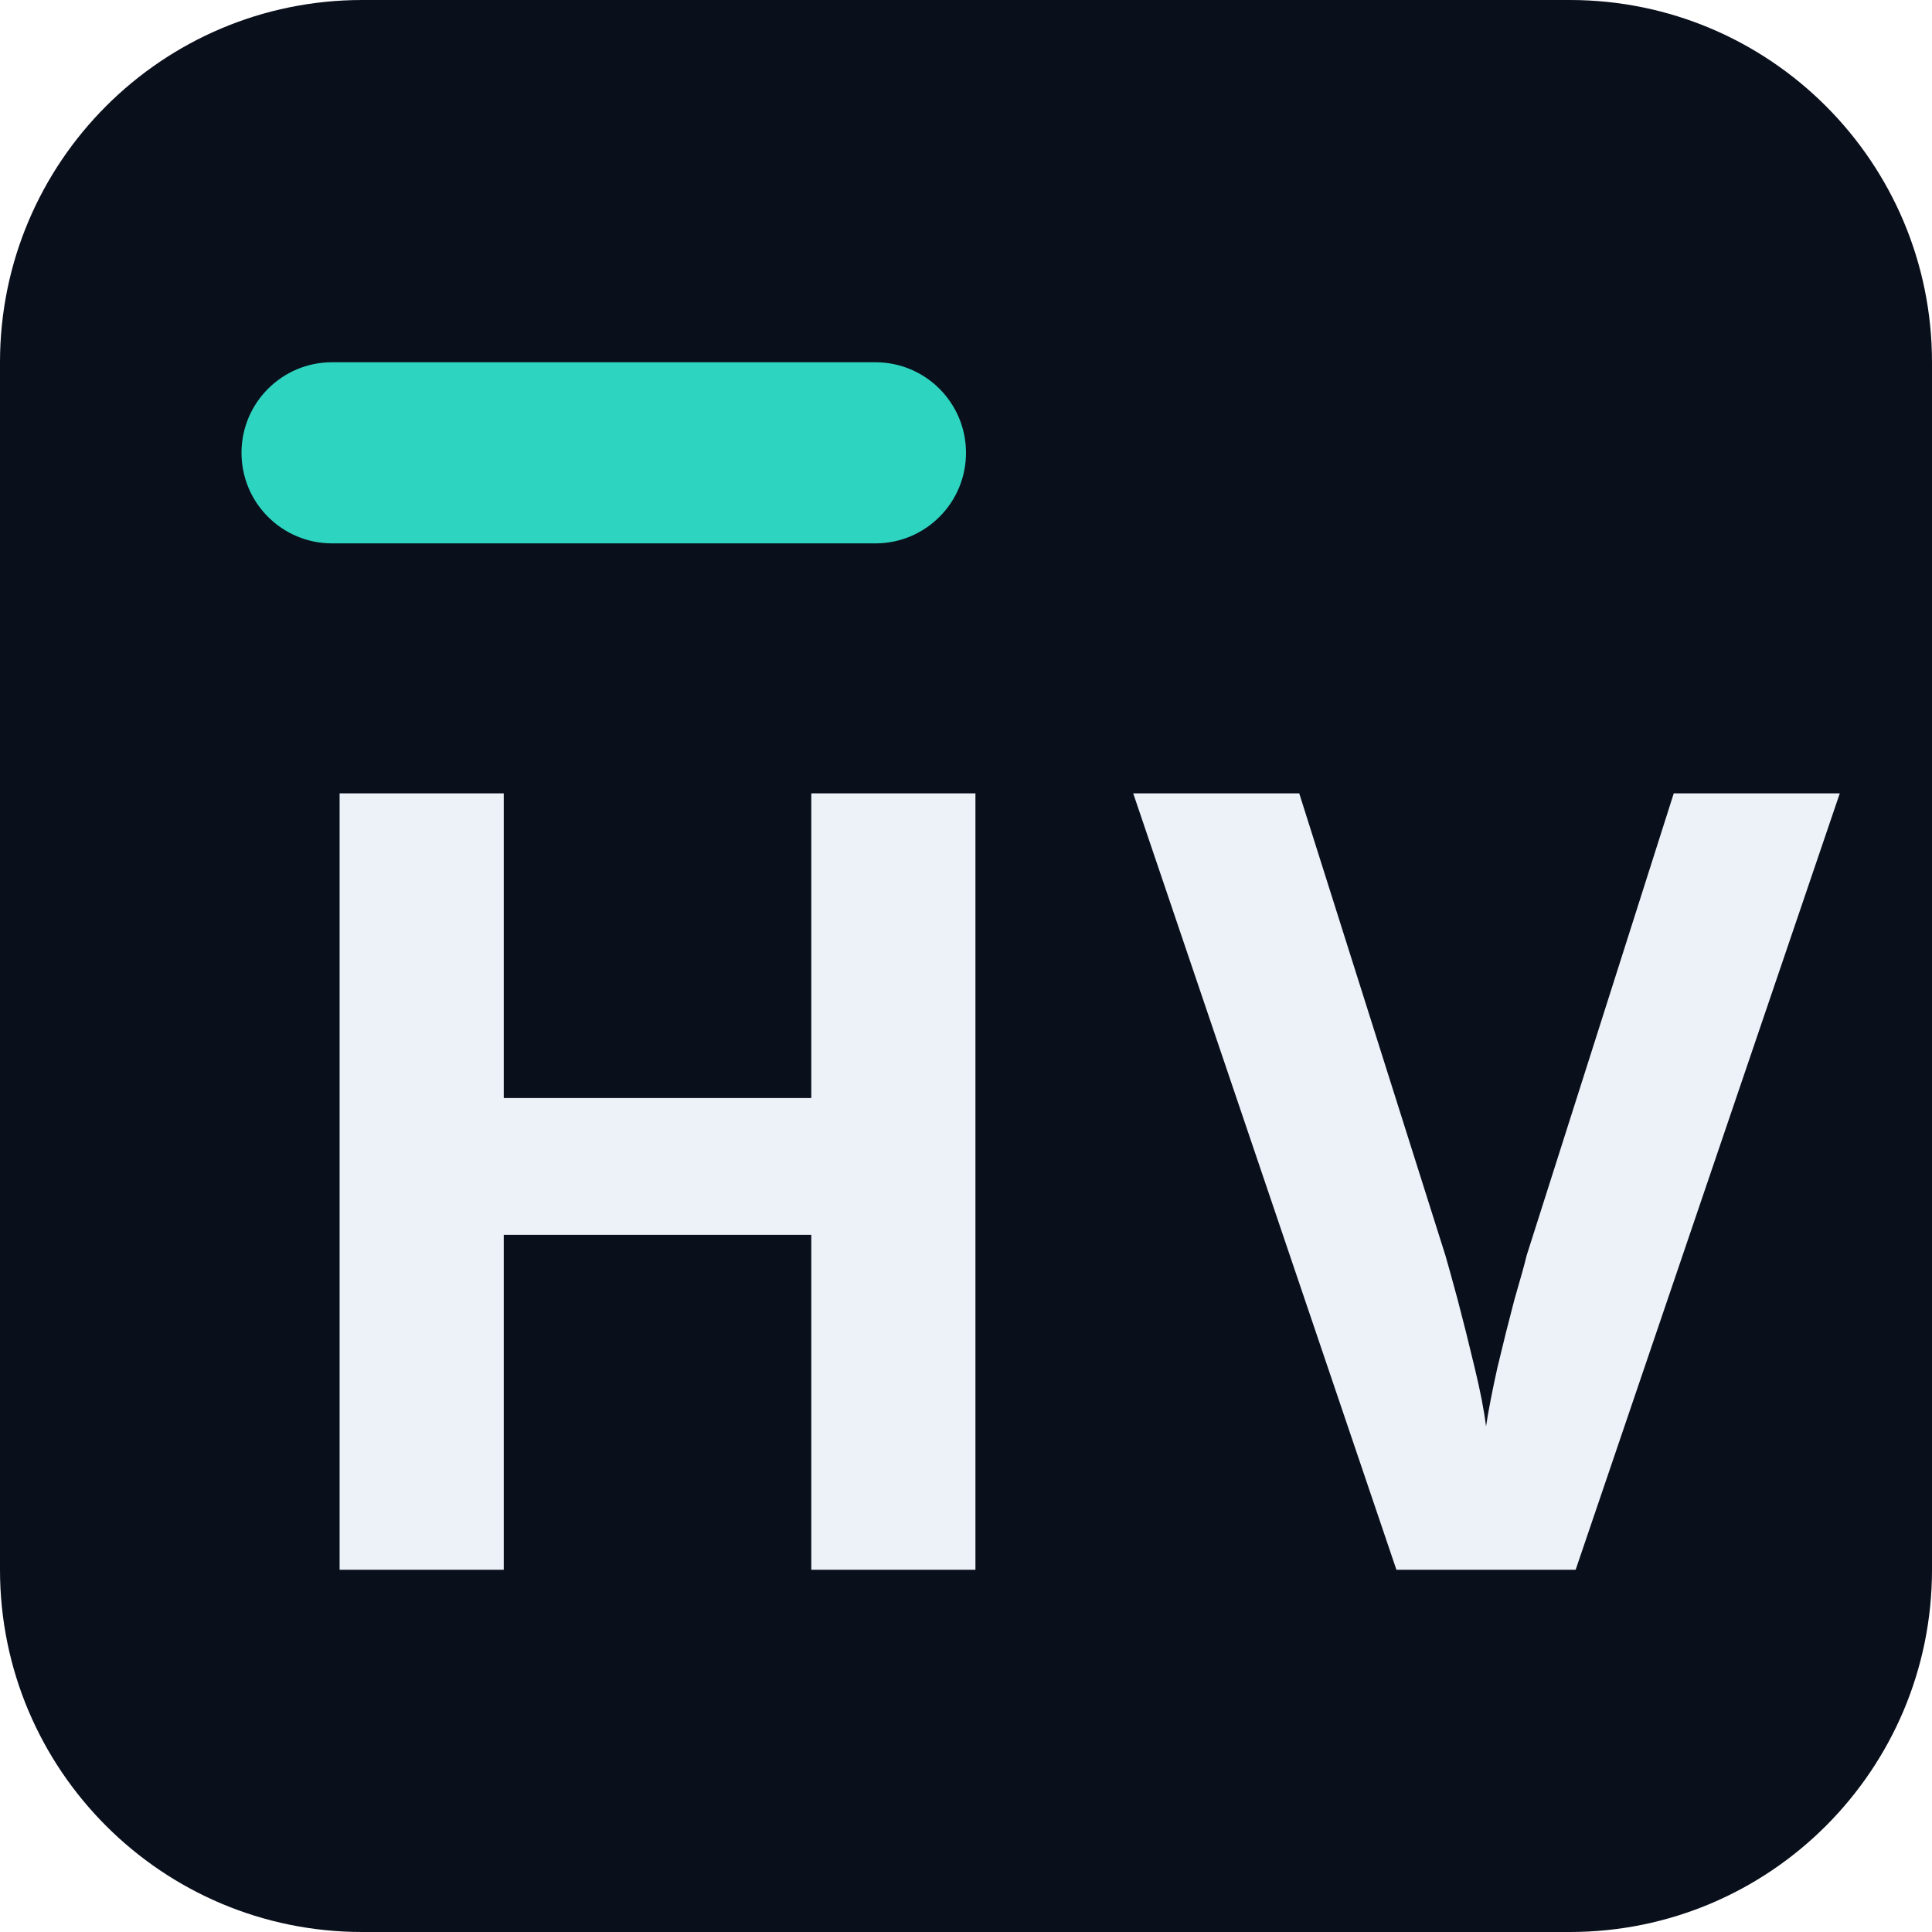
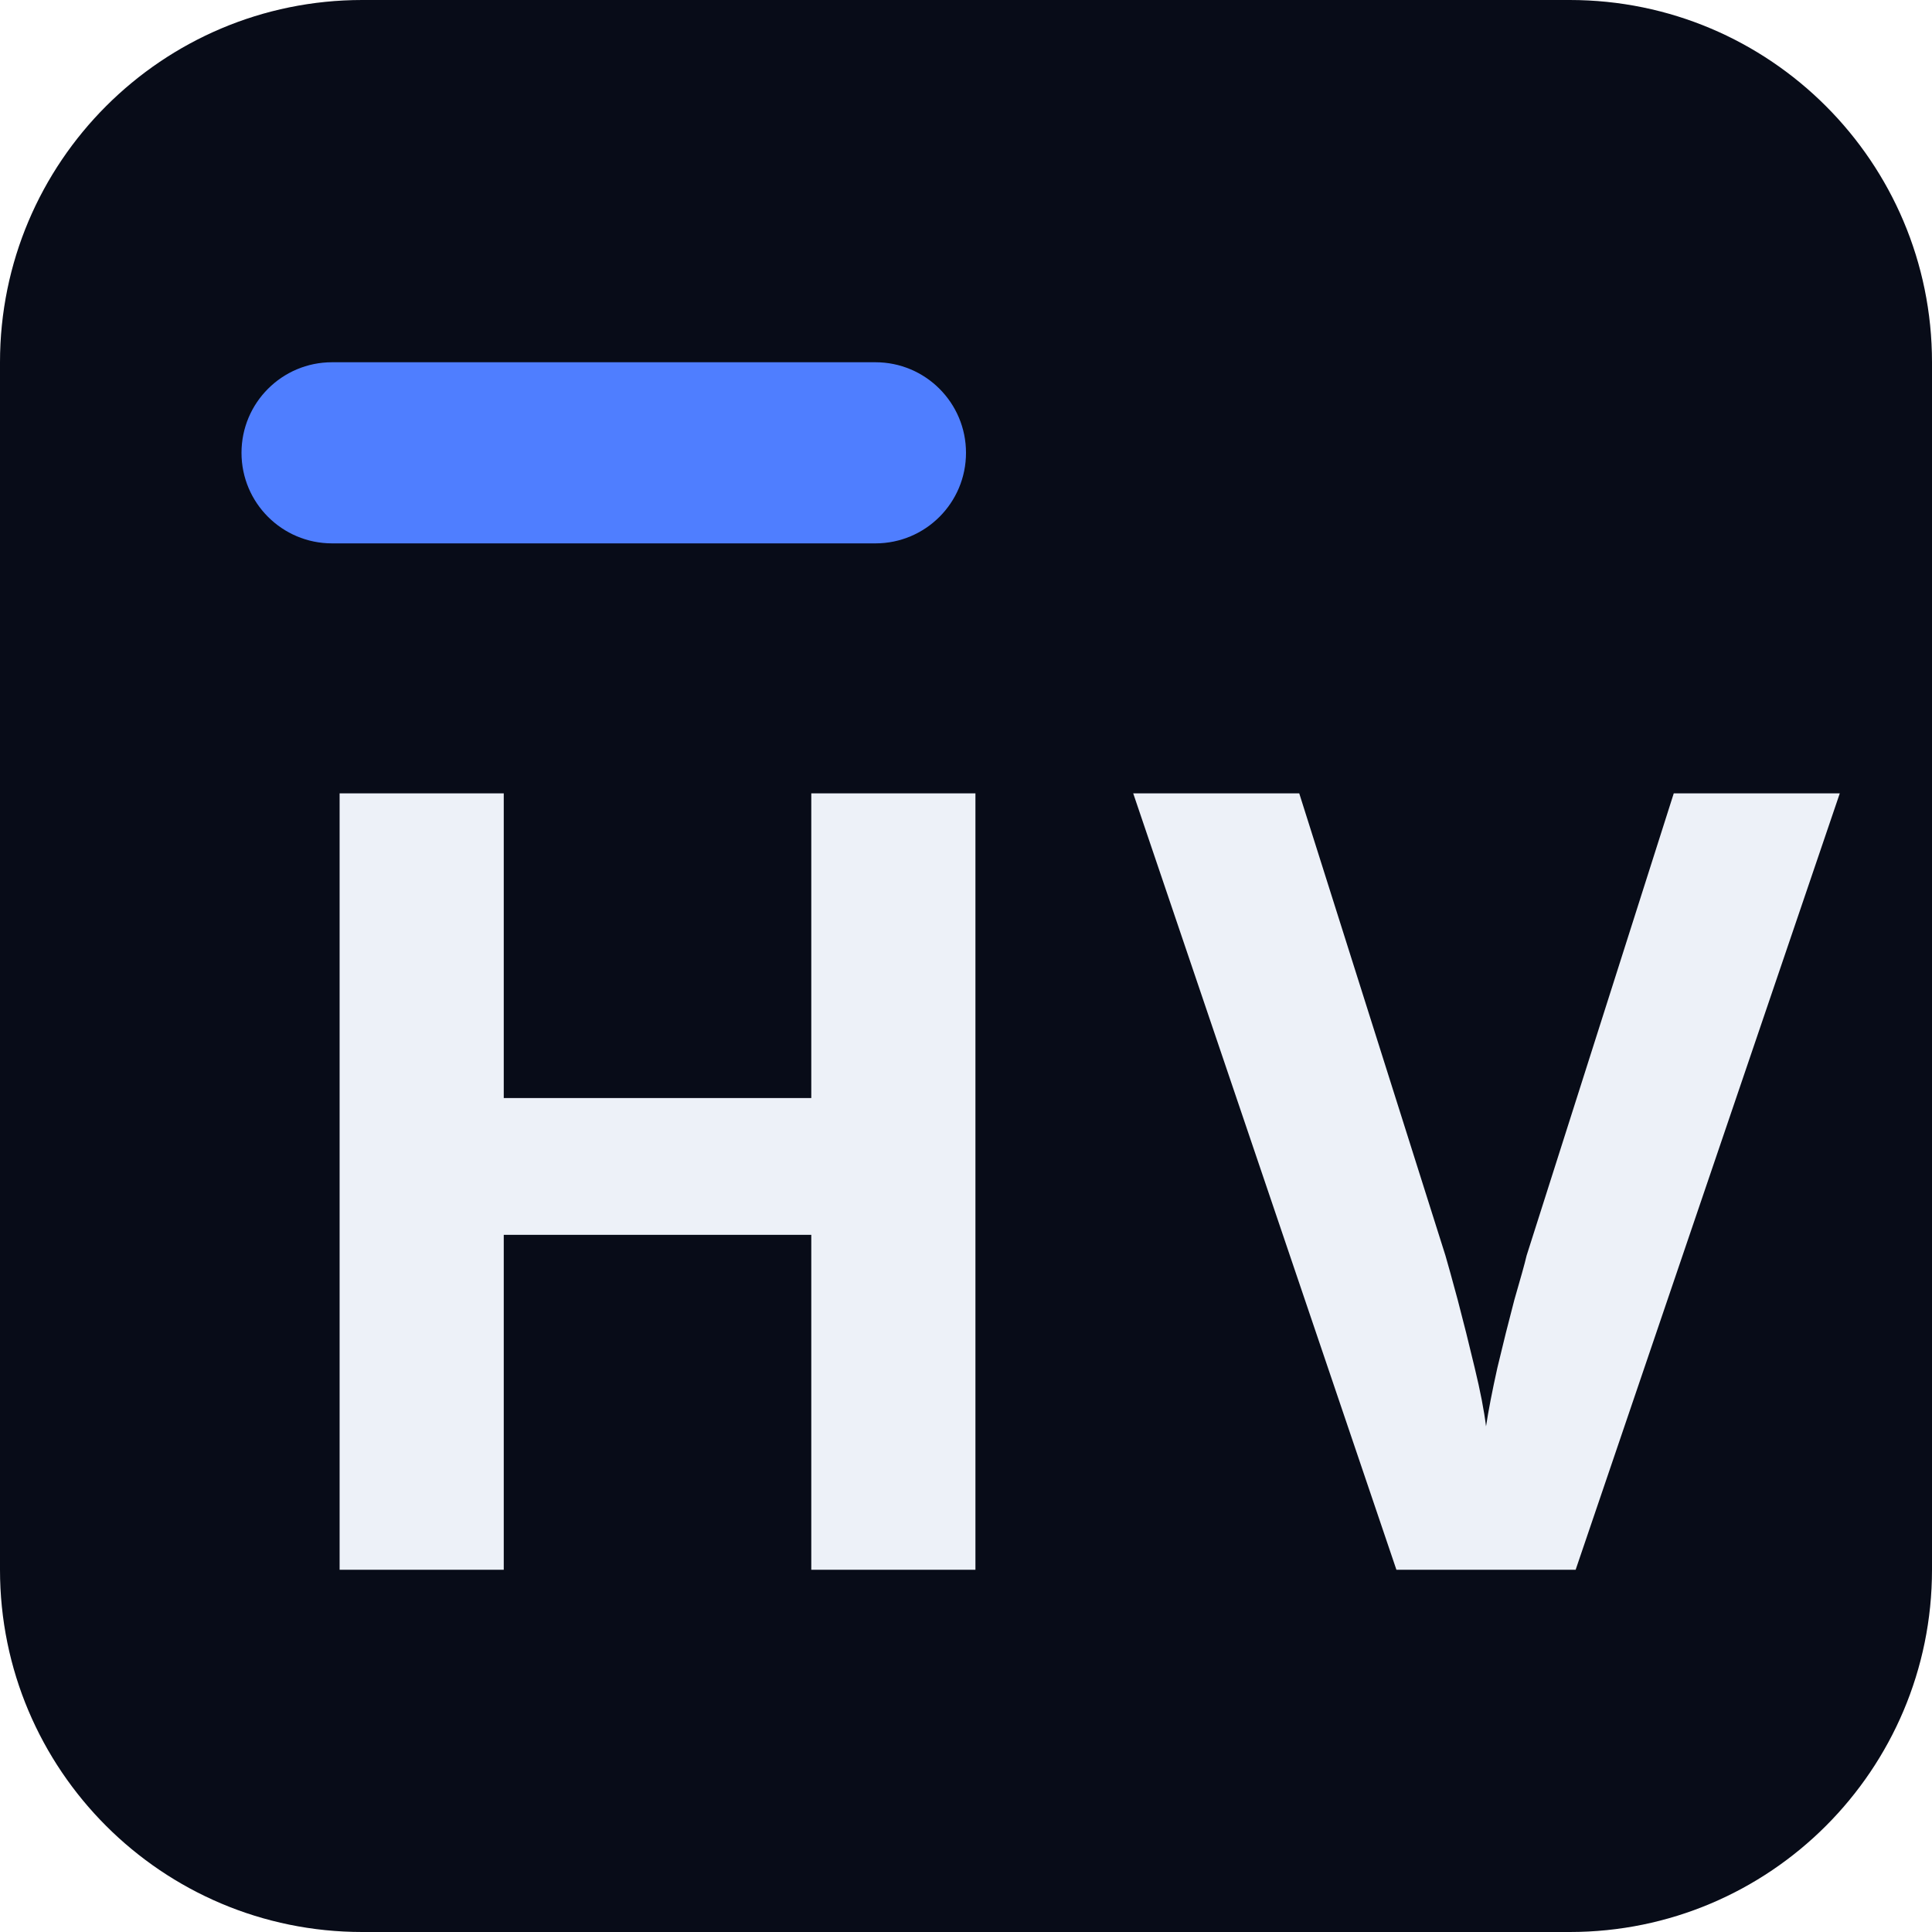
<svg xmlns="http://www.w3.org/2000/svg" viewBox="0 0 32 32">
-   <rect width="32" height="32" fill="#0A0F1C" rx="6" />
-   <rect x="4" y="6" width="12" height="3" fill="#2DD4BF" rx="1.5" />
+   <rect width="32" height="32" fill="#080C18" rx="6" />
+   <rect x="4" y="6" width="12" height="3" fill="#4F7EFF" rx="1.5" />
  <text x="4" y="26" font-family="'Space Grotesk', system-ui, sans-serif" font-weight="700" font-size="18" fill="#EDF1F8" letter-spacing="1">HV</text>
</svg>
